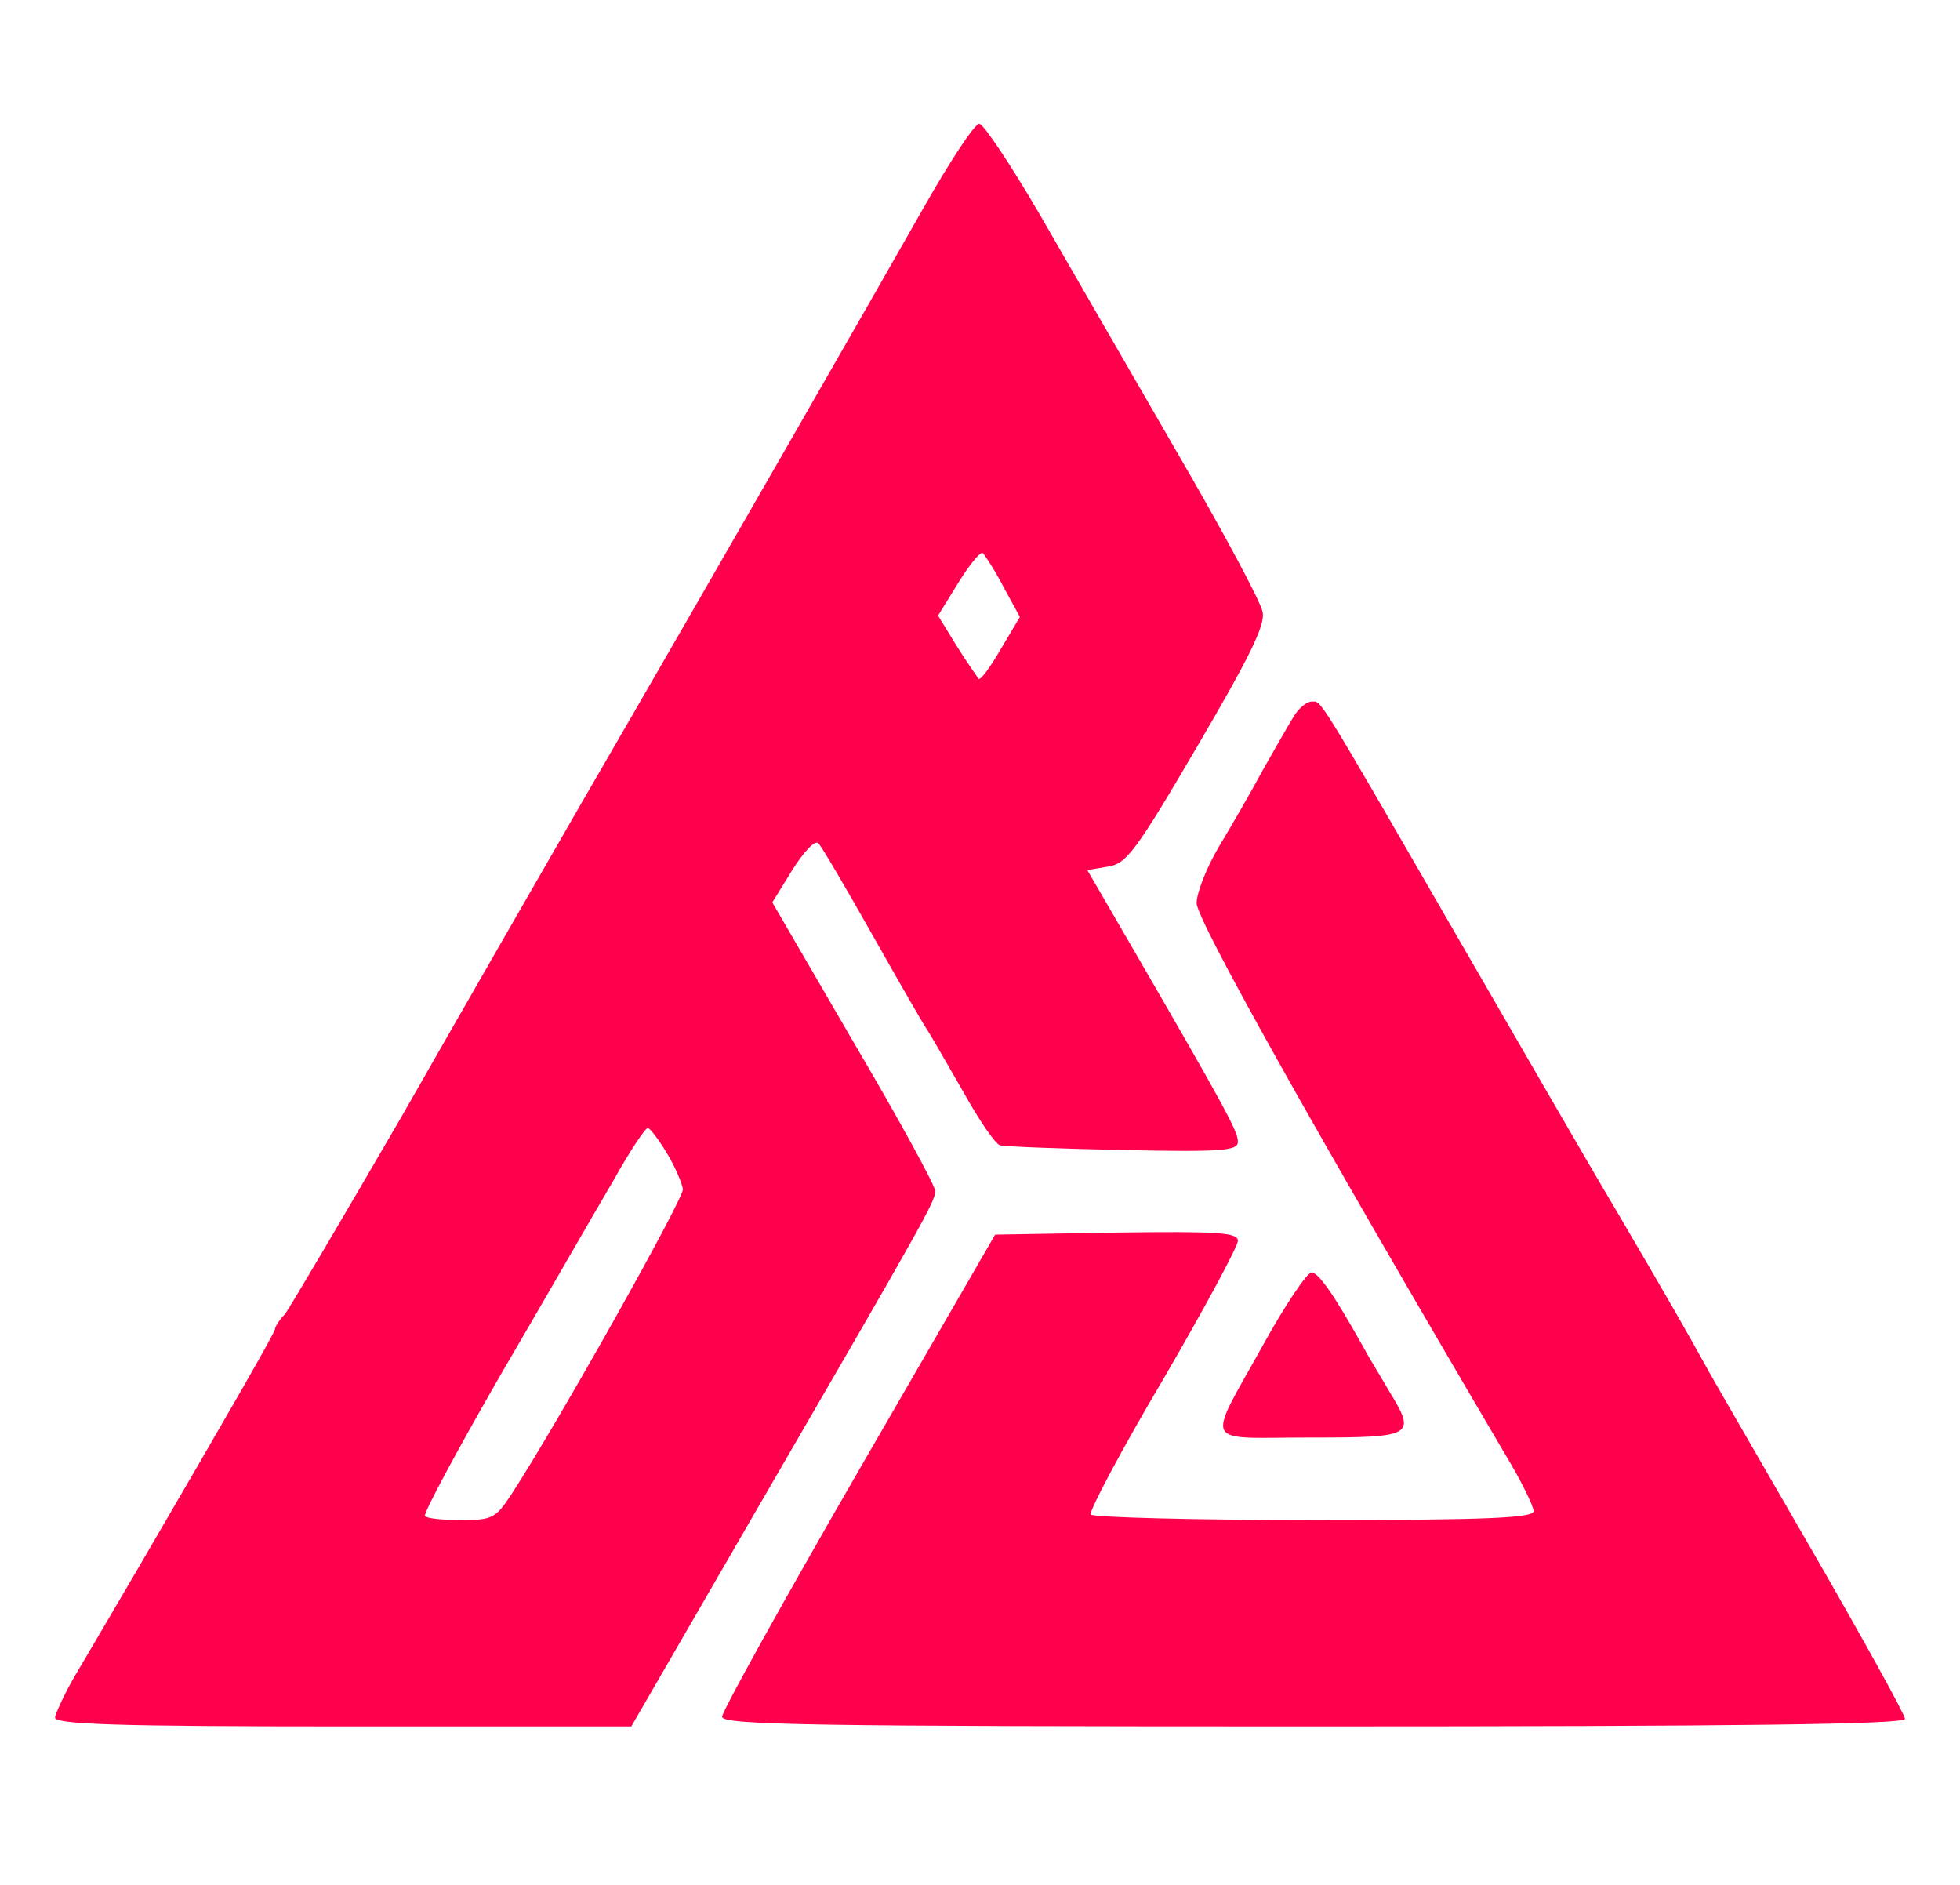
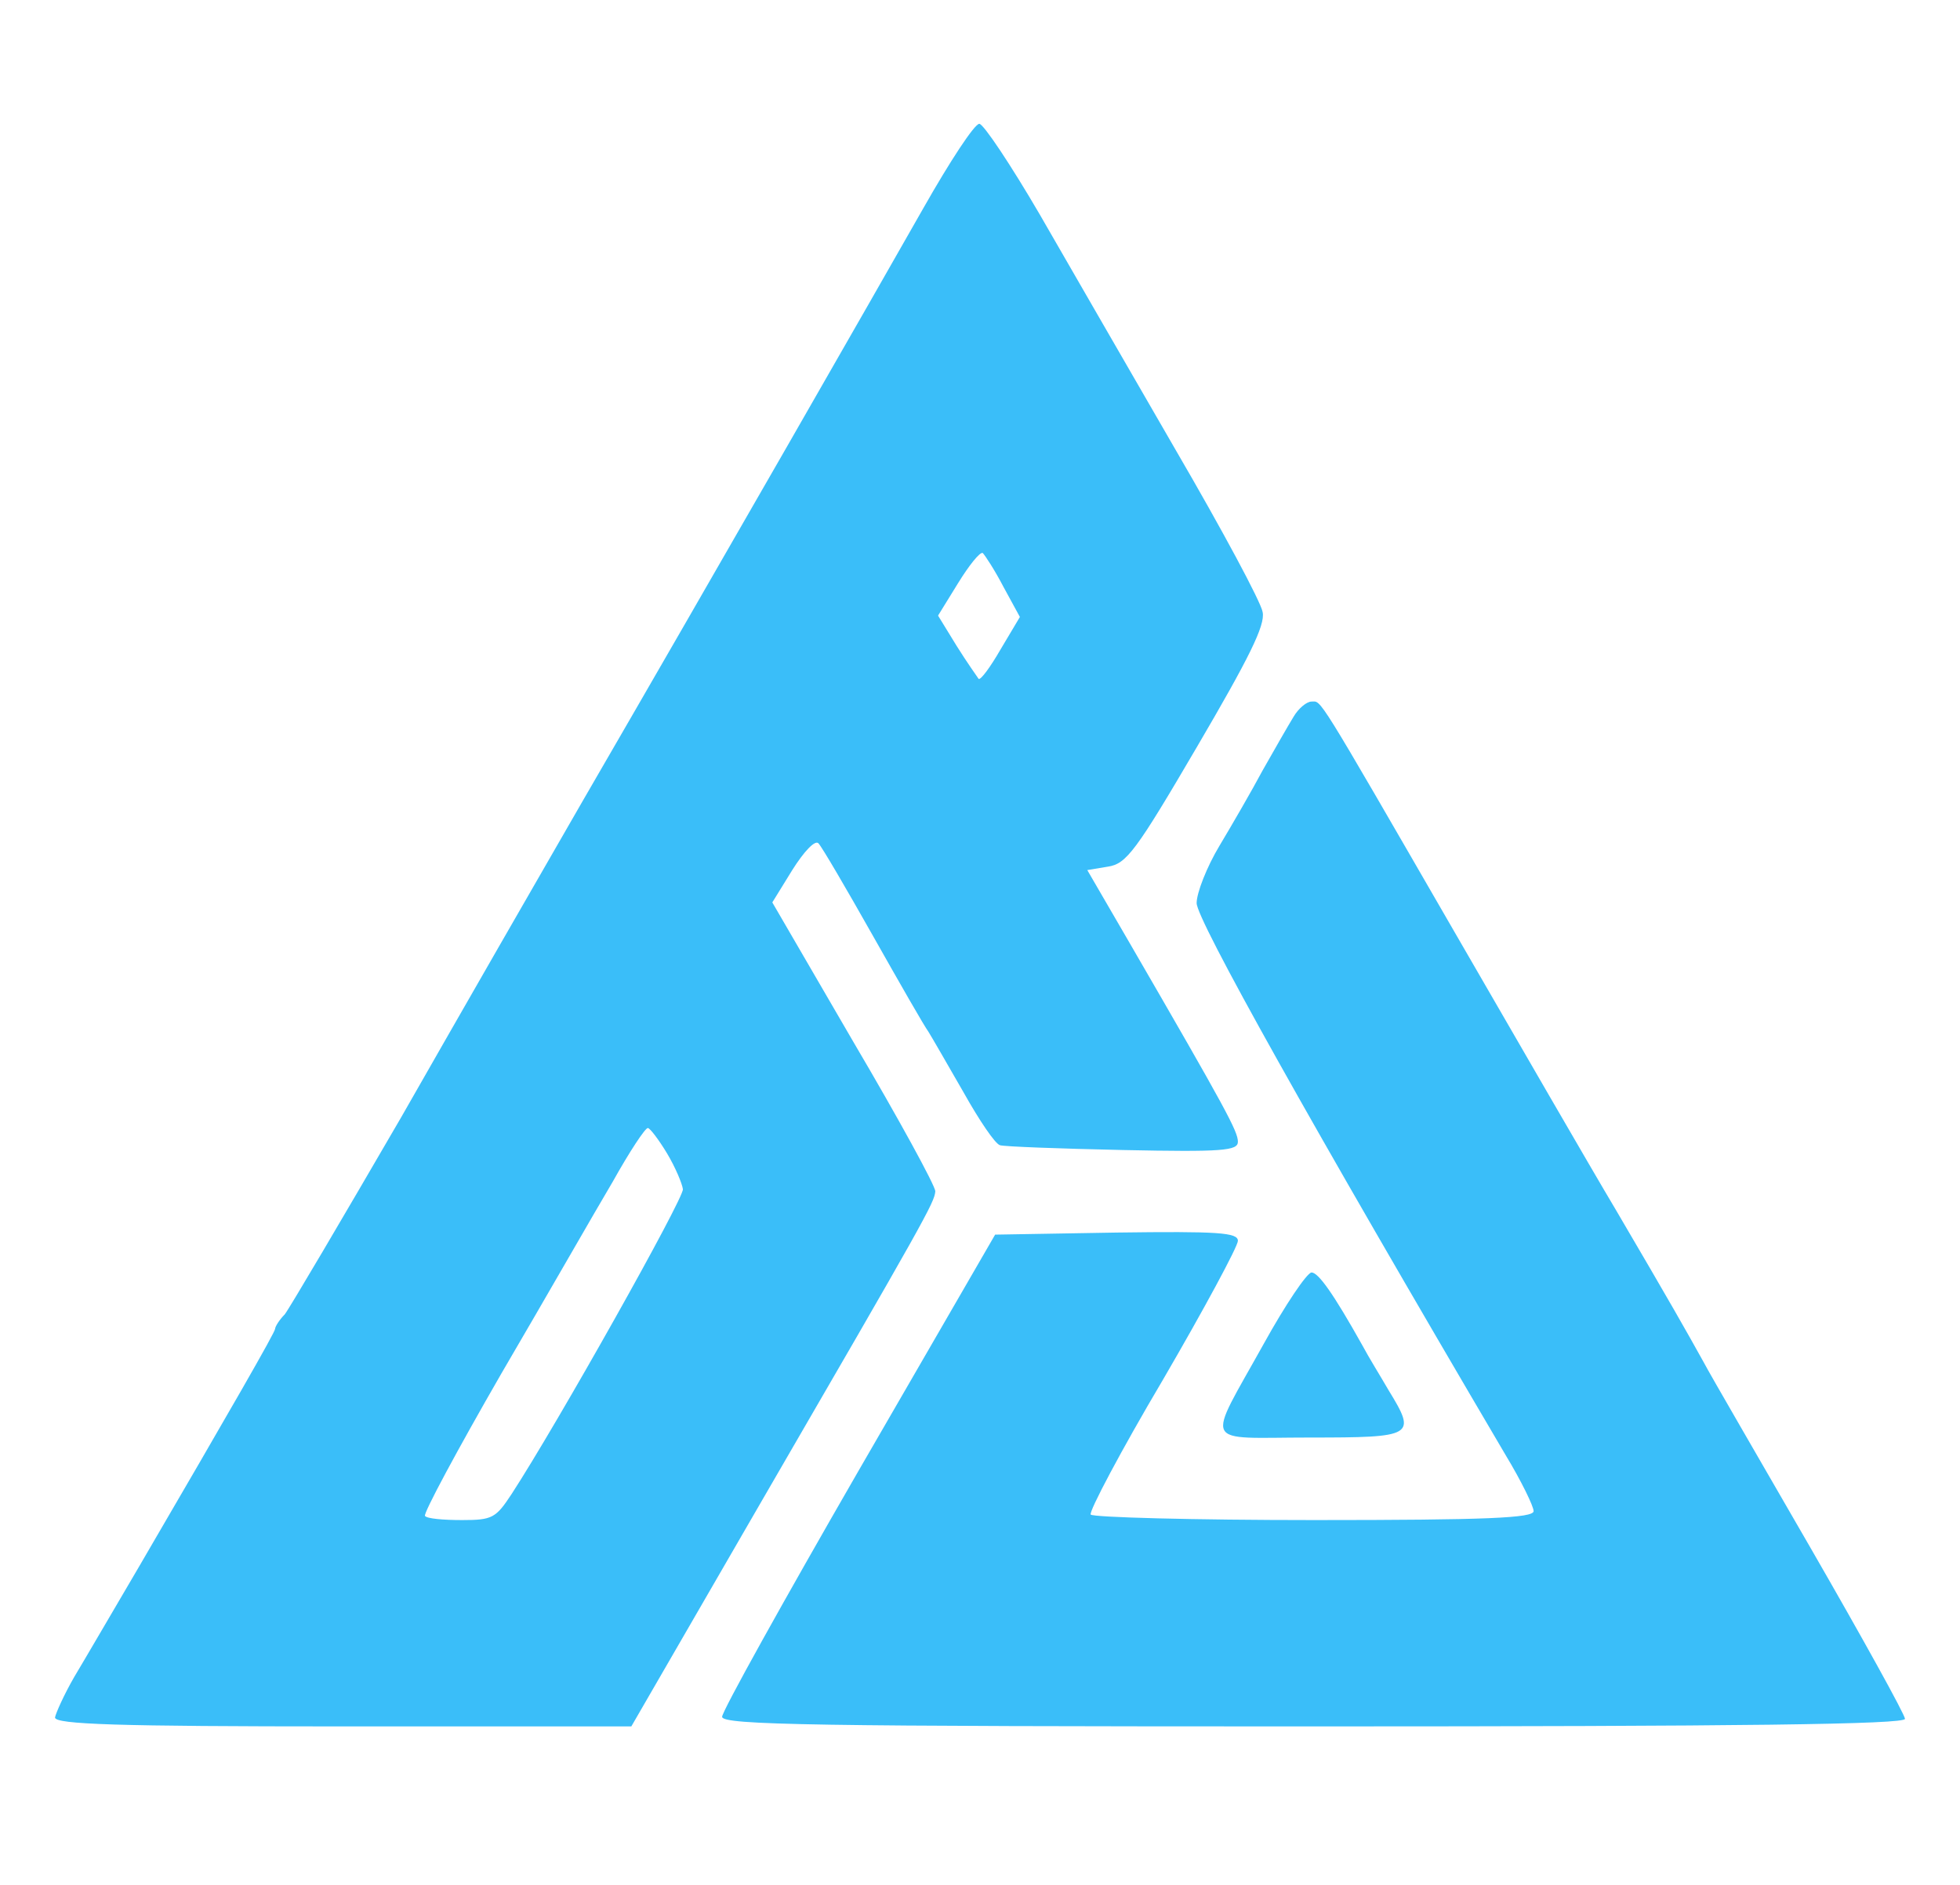
<svg xmlns="http://www.w3.org/2000/svg" version="1.0" width="285pt" height="274pt" viewBox="0 0 285 274" preserveAspectRatio="xMidYMid meet">
-   <g transform="translate(0,274) scale(0.1,-0.1)" fill="#FF004D" stroke="none">
+   <g transform="translate(0,274) scale(0.1,-0.1)" fill="#3ABEF9" stroke="none">
    <path d="M1343 2438 c-71 -125 -296 -518 -496 -863 -60 -104 -179 -311 -264 -460 -86 -148 -162 -277 -169 -286 -8 -8 -14 -18 -14 -21 0 -5 -65 -118 -198 -346 -37 -63 -79 -135 -94 -160 -15 -26 -27 -53 -28 -59 0 -10 90 -13 419 -13 l419 0 188 325 c239 412 253 437 254 453 0 8 -53 105 -119 217 l-118 203 29 47 c17 27 33 44 38 39 5 -5 40 -65 79 -134 39 -69 75 -132 81 -140 5 -8 28 -48 51 -88 23 -41 46 -75 53 -77 6 -2 86 -5 179 -7 145 -3 167 -1 167 12 0 15 -16 45 -158 290 l-61 105 30 5 c27 4 41 23 130 175 75 128 99 176 95 195 -2 14 -59 120 -126 235 -67 116 -156 270 -198 343 -42 72 -82 132 -88 132 -7 0 -43 -55 -81 -122z m116 -551 l24 -44 -28 -47 c-15 -26 -29 -45 -32 -43 -2 3 -17 24 -32 48 l-27 44 29 47 c16 26 32 46 36 44 3 -3 17 -24 30 -49z m-489 -824 c12 -20 22 -44 23 -52 1 -14 -182 -340 -249 -443 -23 -35 -28 -38 -72 -38 -27 0 -51 2 -54 6 -3 3 47 96 111 207 65 111 137 237 162 279 24 43 47 78 51 78 3 0 16 -17 28 -37z" />
    <path d="M1881 1698 c-8 -13 -28 -48 -45 -78 -16 -30 -45 -80 -63 -110 -18 -30 -33 -68 -33 -83 0 -24 166 -321 449 -802 23 -38 41 -75 41 -82 0 -10 -68 -13 -319 -13 -176 0 -322 4 -325 8 -3 4 44 93 105 196 60 103 109 194 109 202 0 12 -28 14 -177 12 l-176 -3 -199 -344 c-109 -189 -198 -349 -198 -357 0 -12 133 -14 860 -14 625 0 860 3 860 11 0 6 -62 118 -137 248 -75 130 -146 252 -156 271 -25 45 -47 84 -128 222 -37 62 -142 244 -234 403 -204 353 -193 335 -208 335 -7 0 -19 -10 -26 -22z" />
    <path d="M1838 787 c-85 -153 -92 -137 66 -137 153 0 156 2 115 69 -11 19 -29 48 -38 65 -42 75 -64 106 -74 106 -7 -1 -38 -47 -69 -103z" />
  </g>
</svg>
